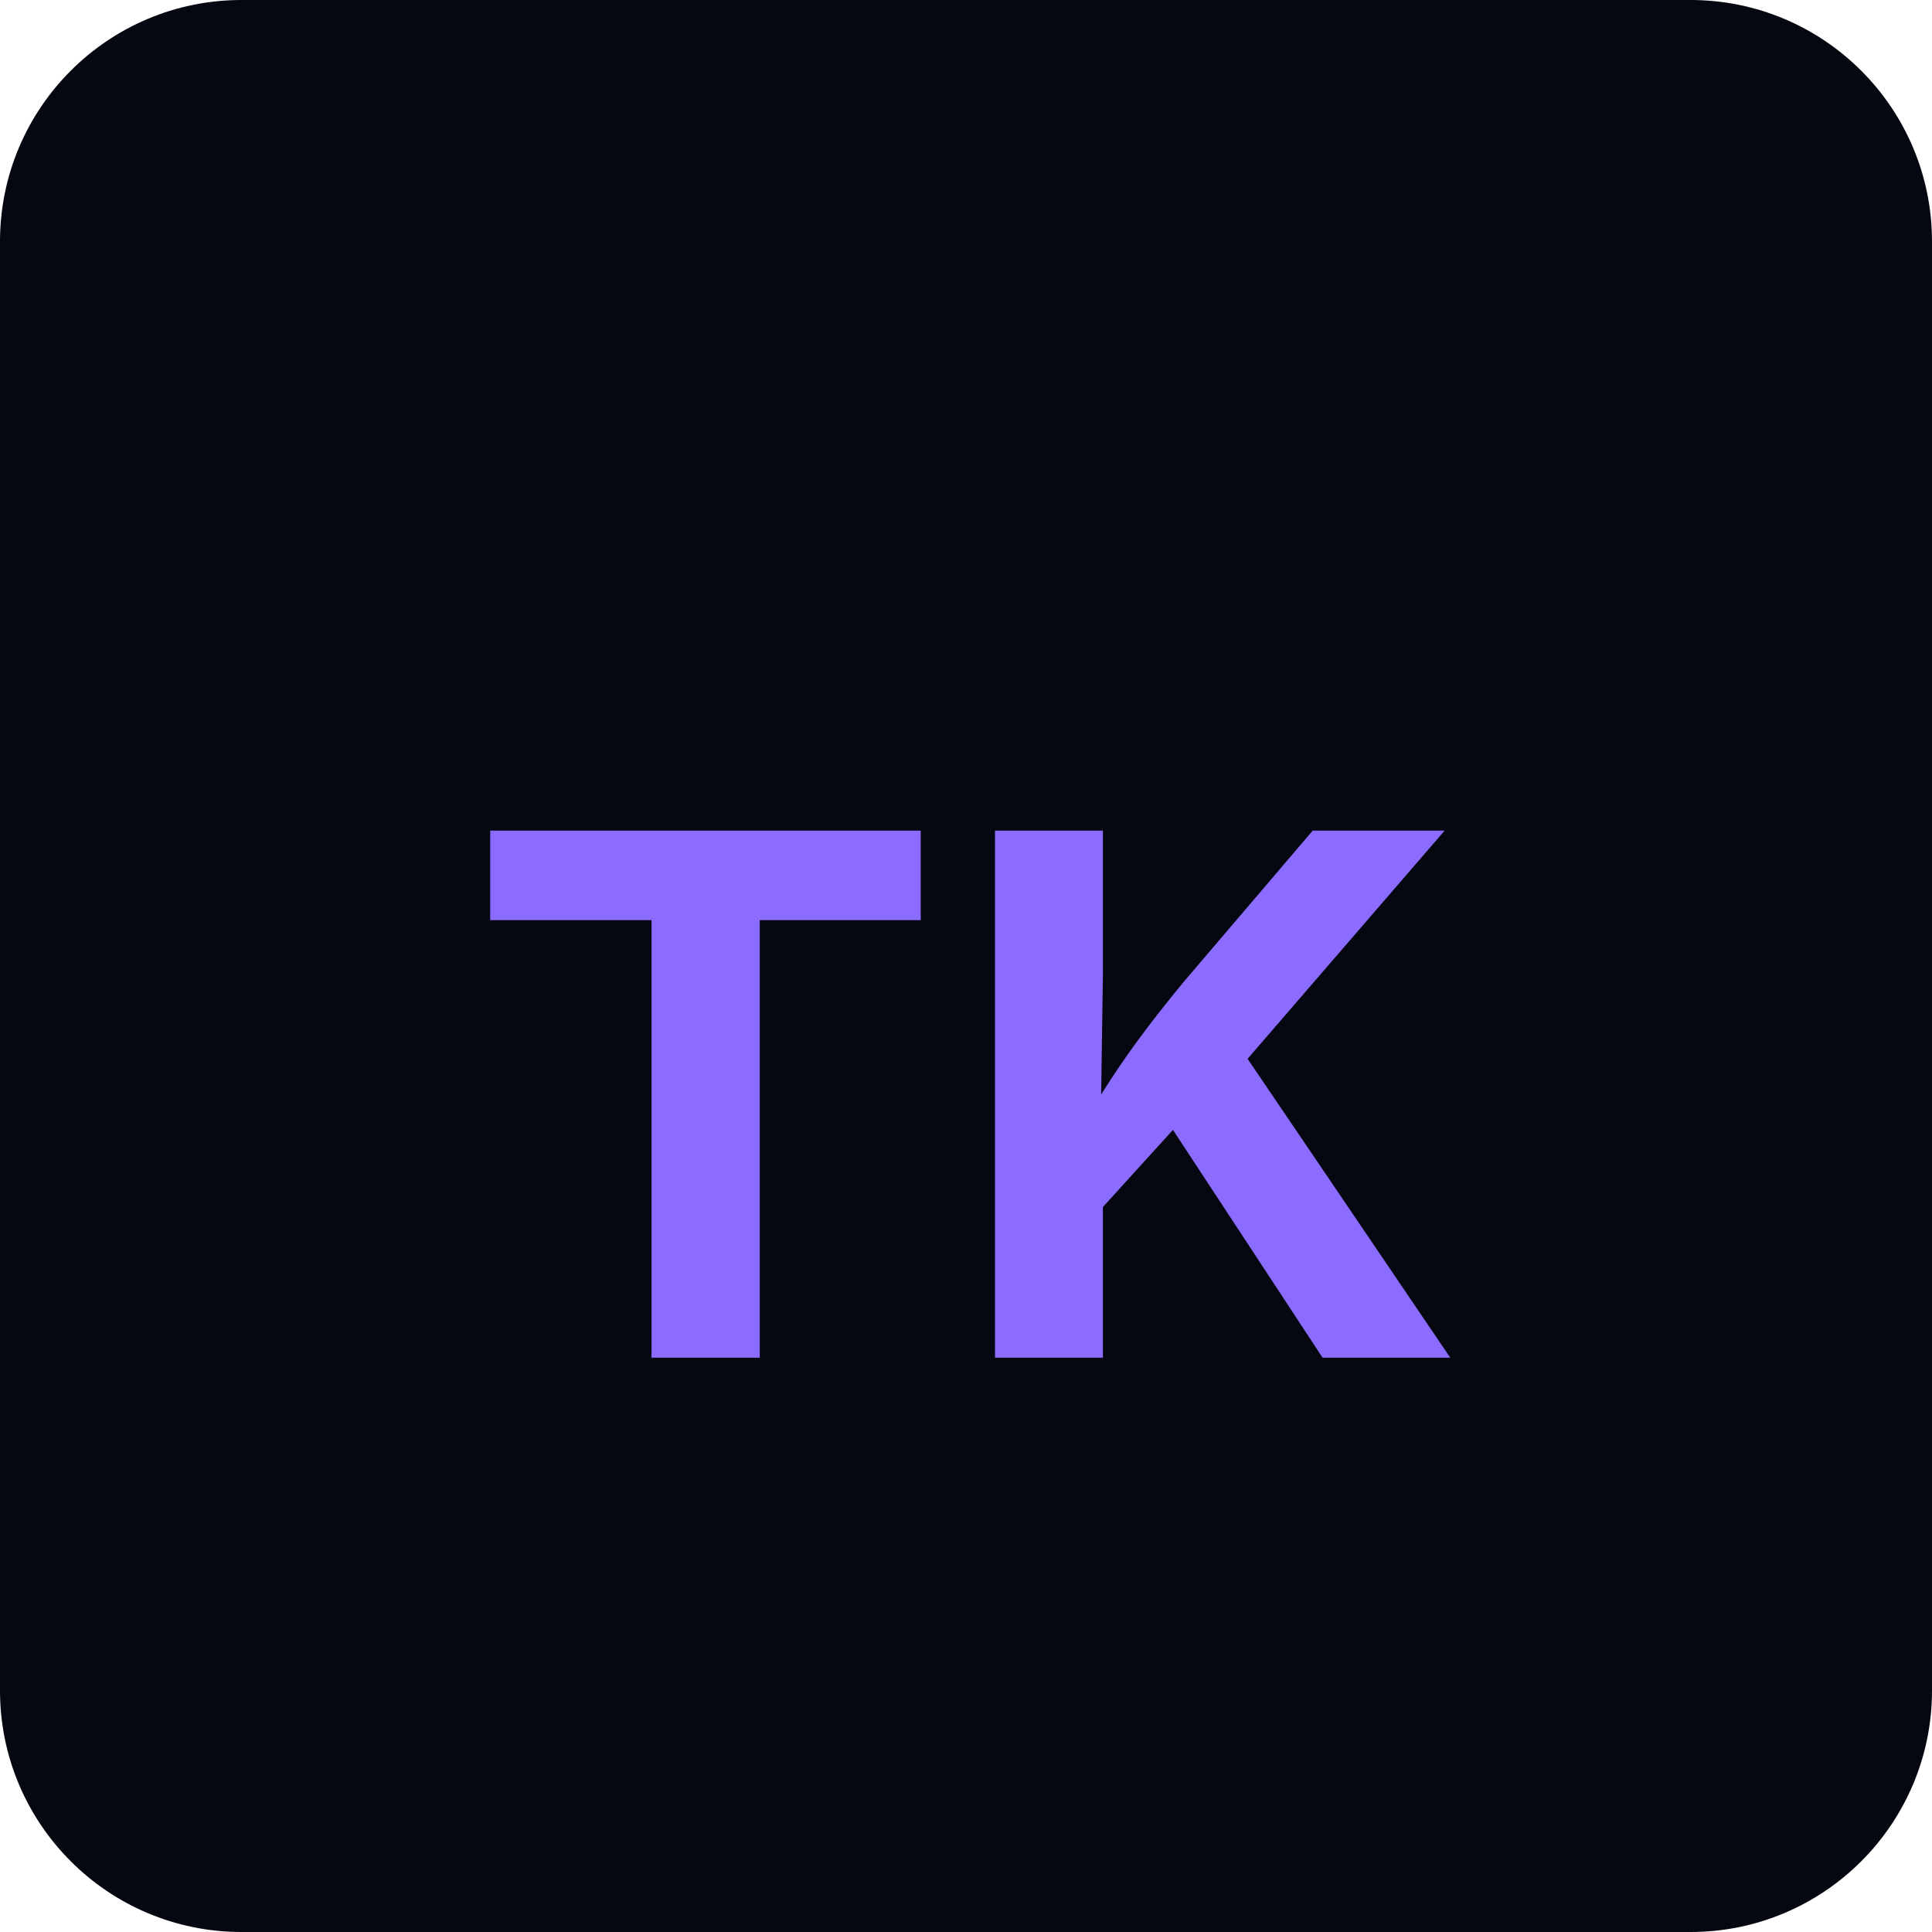
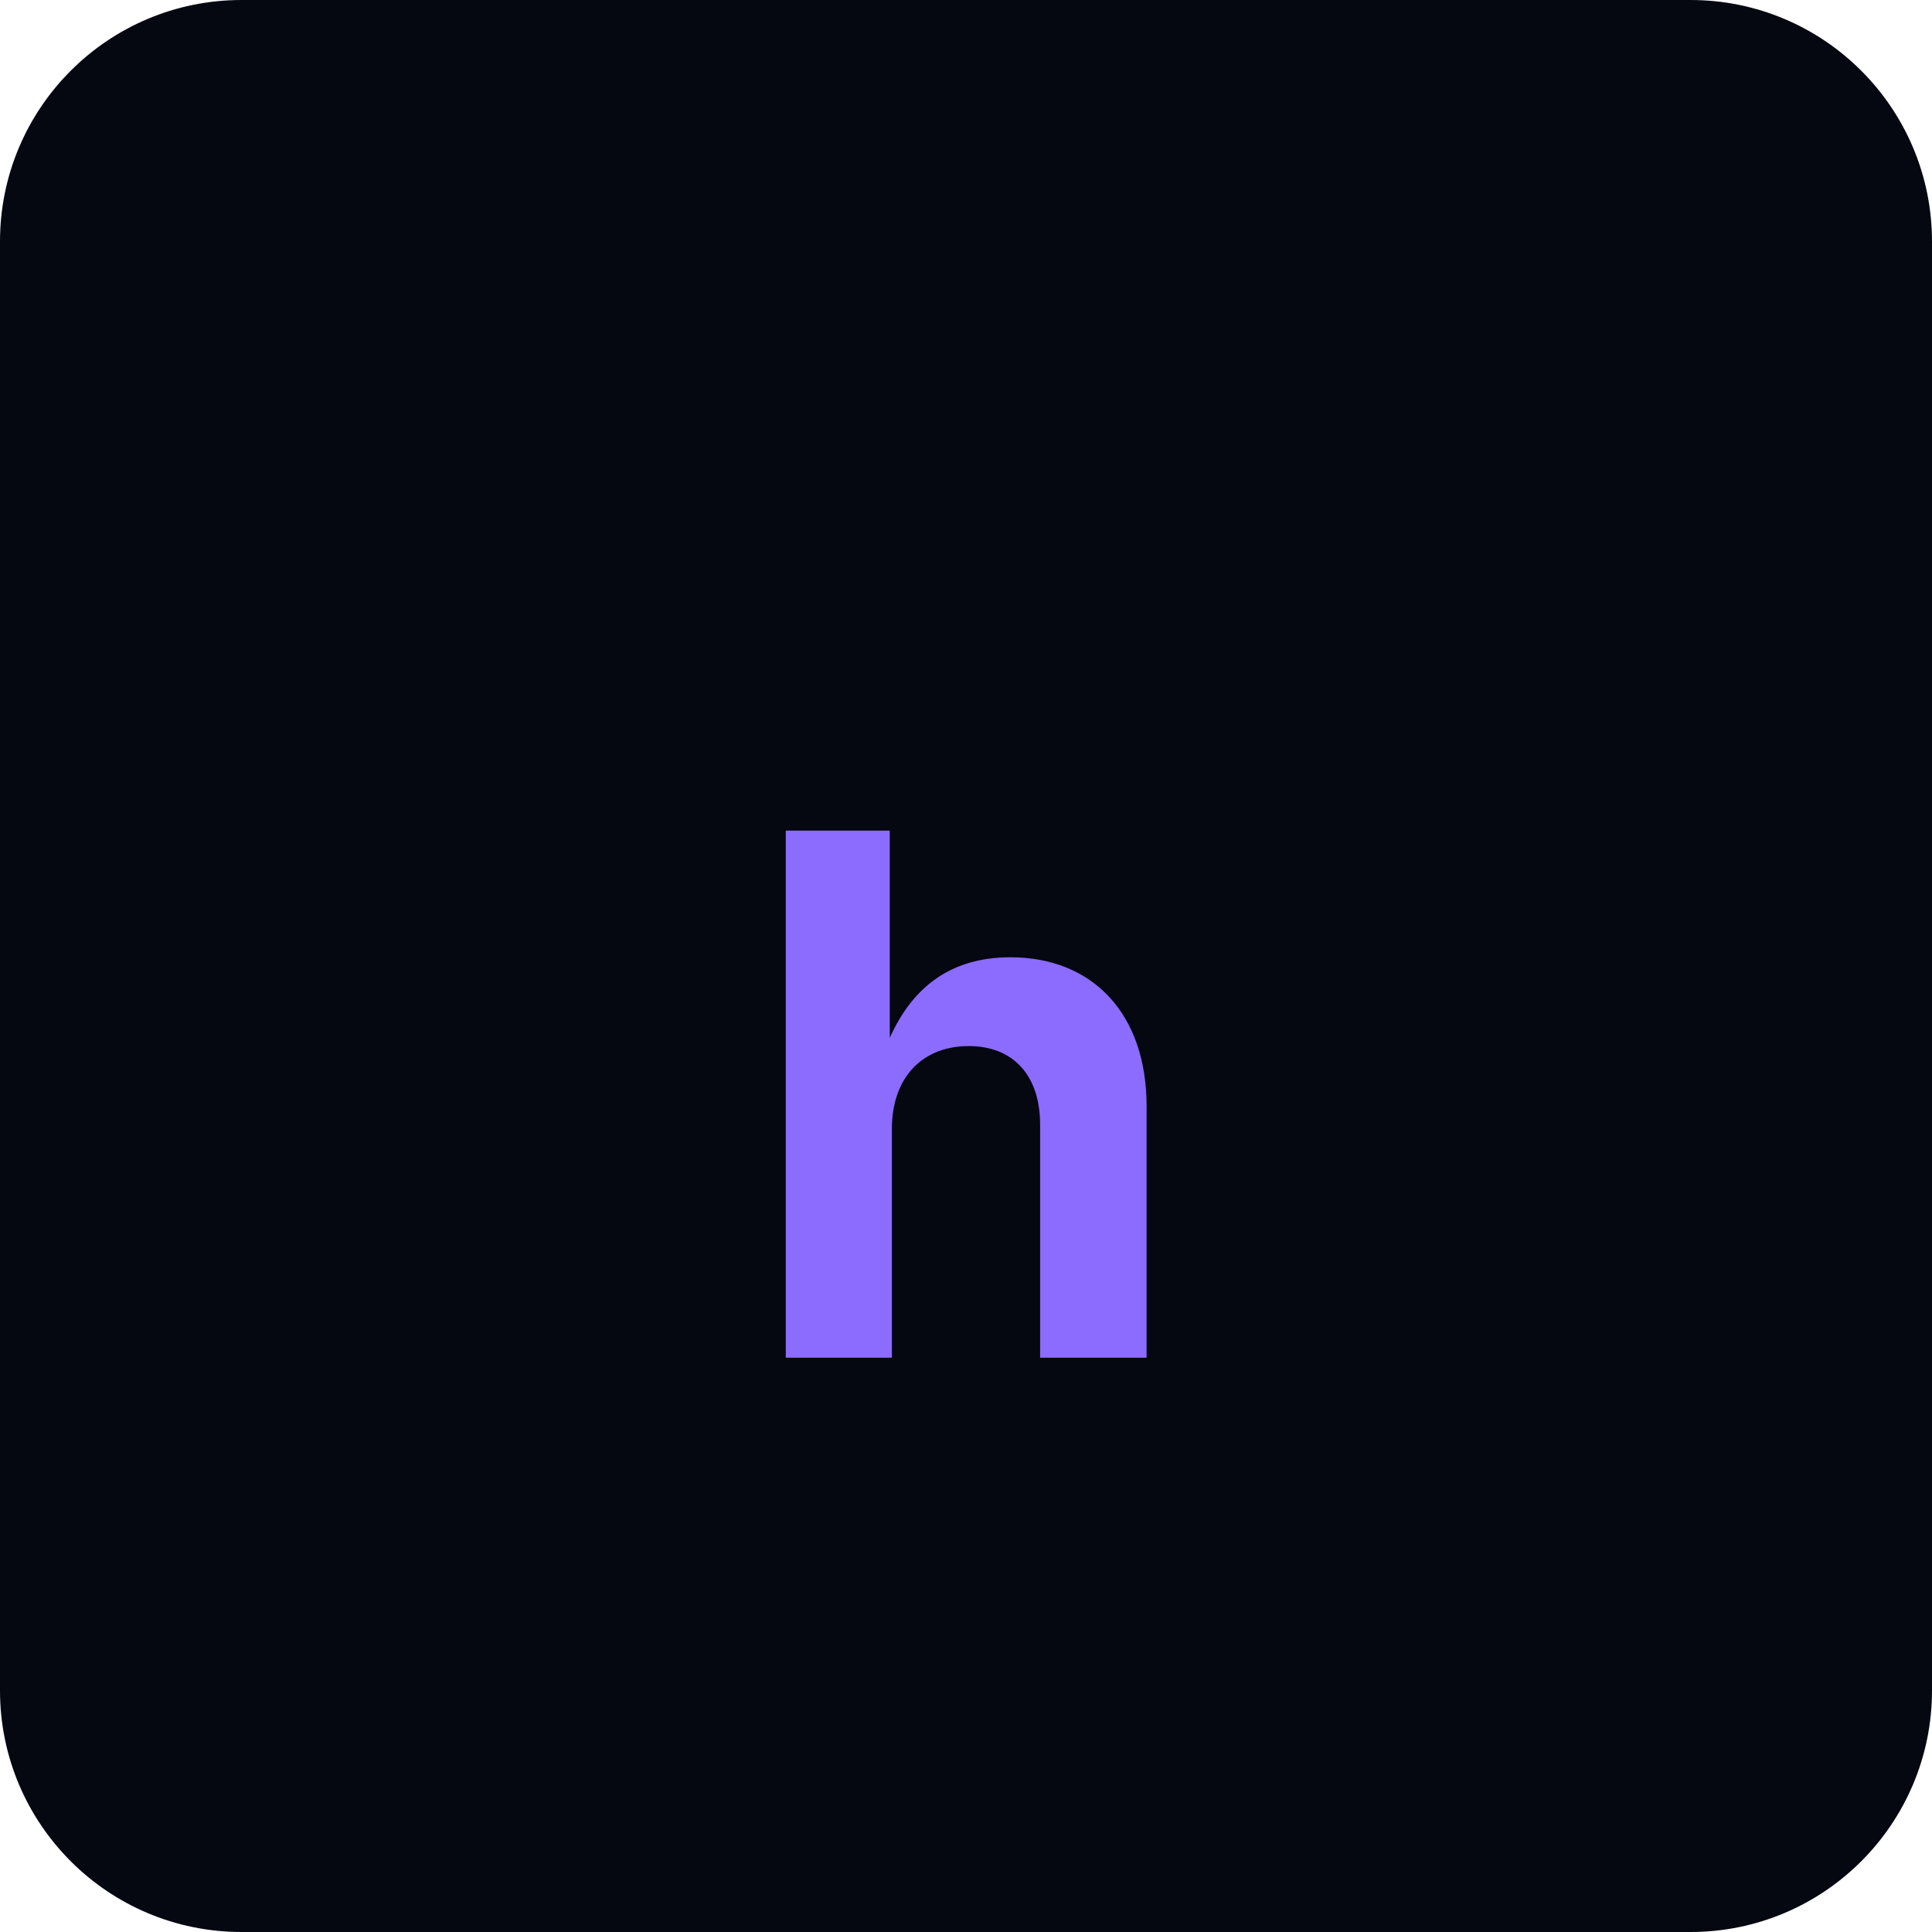
- <svg xmlns="http://www.w3.org/2000/svg" width="512" height="512" viewBox="0 0 512 512" role="img" aria-label="TKiller">
+ <svg xmlns="http://www.w3.org/2000/svg" width="512" height="512" viewBox="0 0 512 512" role="img" aria-label="haaku">
  <rect width="512" height="512" rx="64" fill="#050711" />
-   <text x="256" y="288" font-family="system-ui, -apple-system, sans-serif" font-size="192" font-weight="700" fill="#8c6bff" text-anchor="middle" dominant-baseline="middle">TK</text>
+   <text x="256" y="288" font-family="system-ui, -apple-system, sans-serif" font-size="192" font-weight="700" fill="#8c6bff" text-anchor="middle" dominant-baseline="middle">h</text>
</svg>
